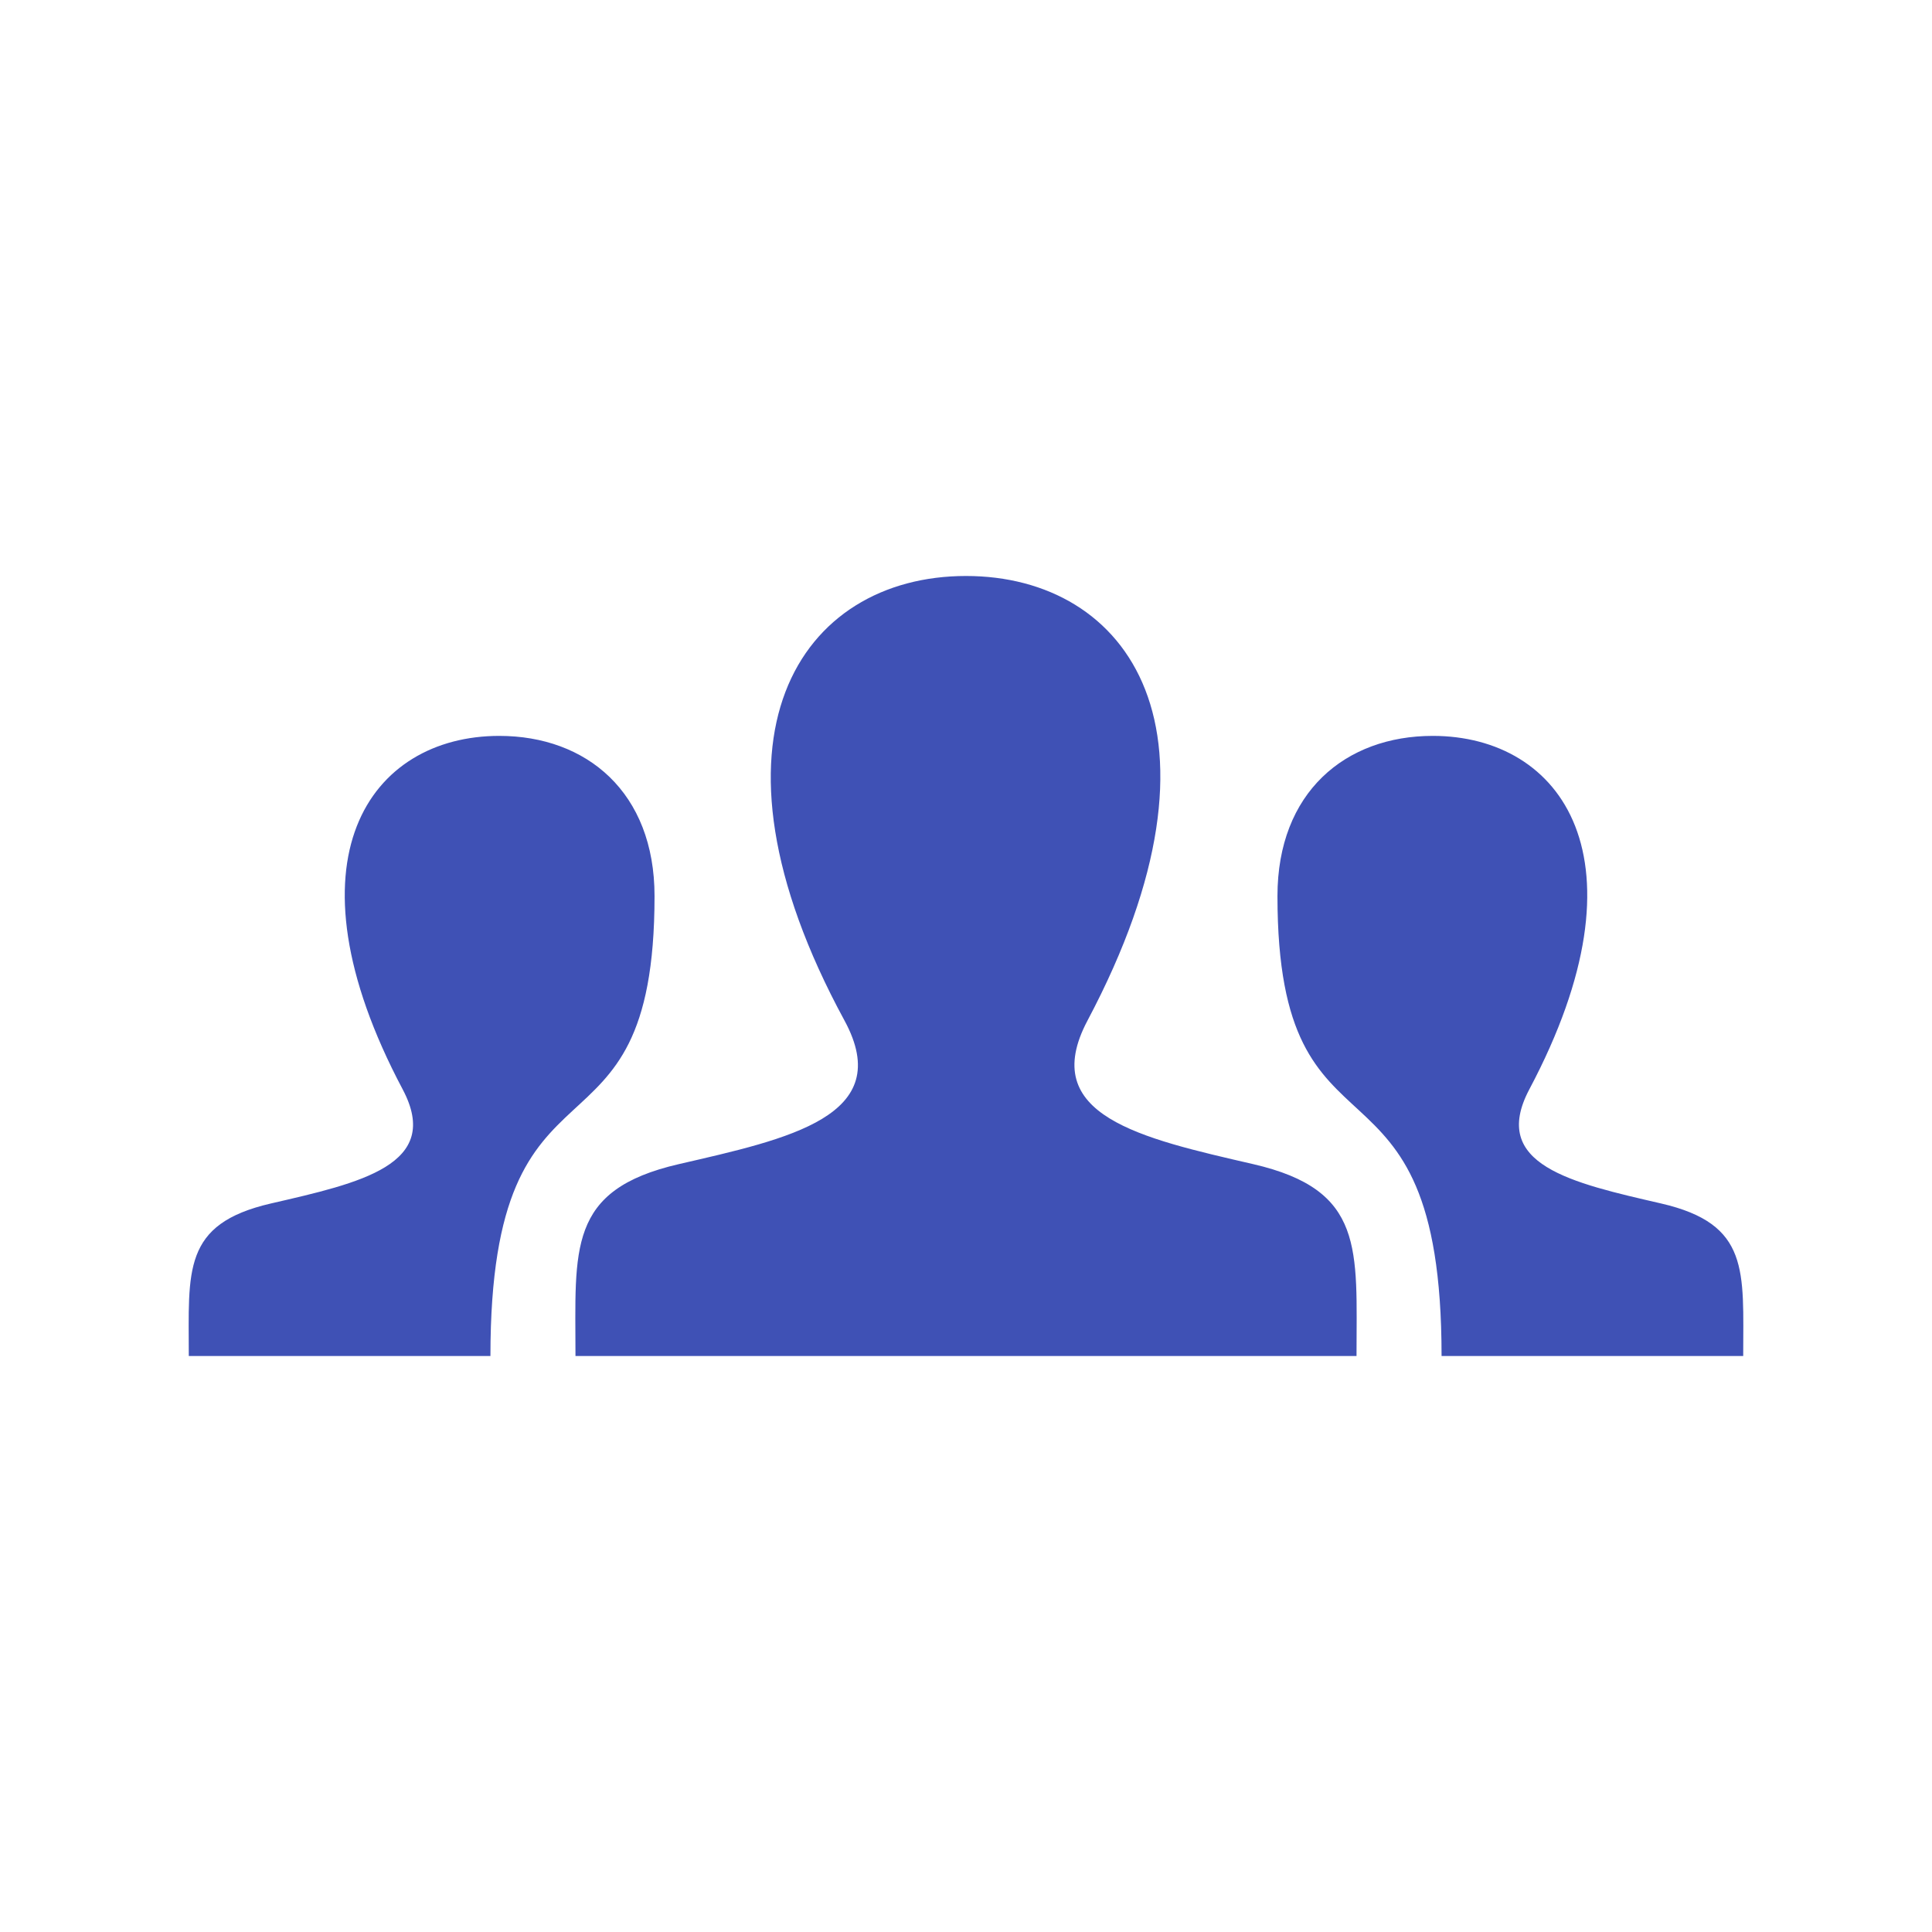
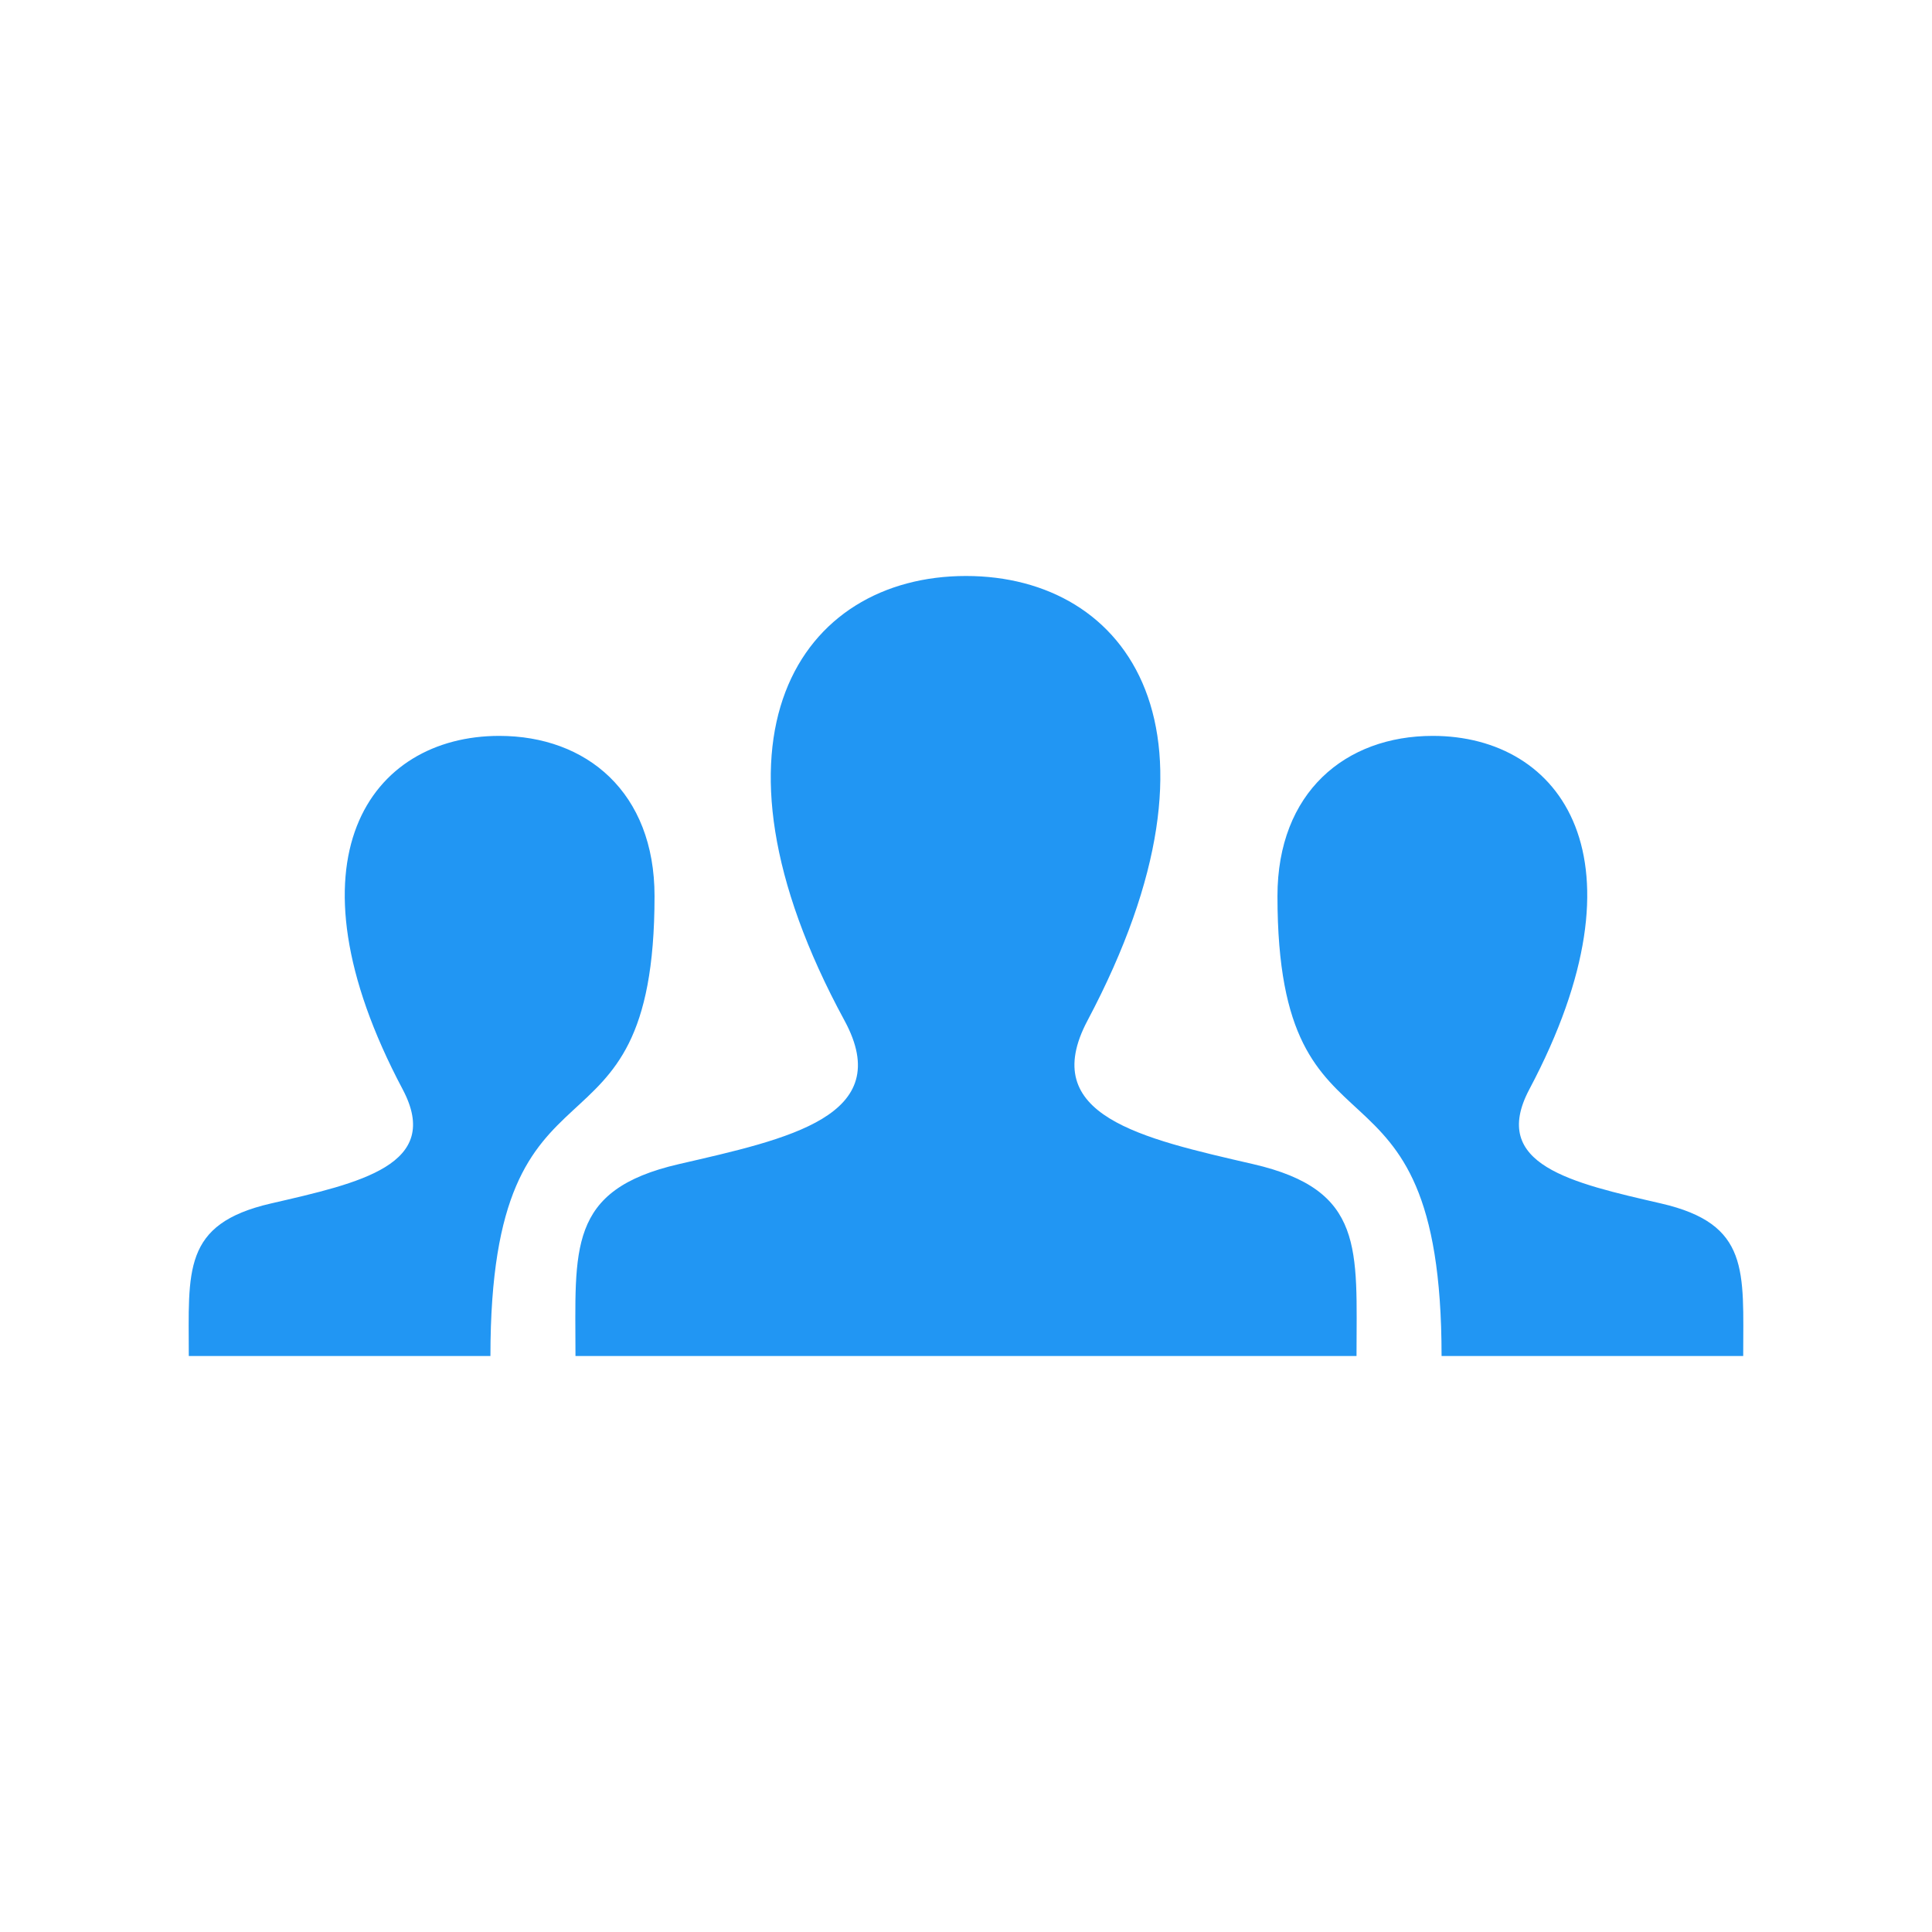
<svg xmlns="http://www.w3.org/2000/svg" width="512" height="512">
  <g>
-     <path fill="#3f51b5" d="m461.968,359.358h-79.937c-0.004,-86.998 -43.49,-45.648 -43.49,-121.885c0,-27.52 18.017,-42.455 41.15,-42.455c34.181,0 57.969,32.635 25.601,93.66c-10.634,20.049 11.323,24.812 34.912,30.254c23.578,5.438 21.764,17.87 21.764,40.426zm-390.172,-40.425c23.589,-5.441 45.546,-10.205 34.912,-30.254c-32.368,-61.025 -8.58,-93.66 25.601,-93.66c23.134,0 41.15,14.936 41.15,42.455c0,76.236 -43.486,34.887 -43.49,121.885h-79.937c0,-22.557 -1.814,-34.989 21.764,-40.426zm260.319,-10.424c-29.67,-6.846 -57.289,-12.838 -43.913,-38.055c40.715,-76.762 10.792,-117.812 -32.202,-117.812c-43.842,0 -73.027,42.625 -32.201,117.812c13.776,25.371 -14.883,31.357 -43.915,38.055c-29.658,6.84 -27.377,22.477 -27.377,50.85h206.985c0,-28.374 2.282,-44.01 -27.377,-50.85z" id="user-14-icon" />
+     <path fill="#2196f3" d="m461.968,359.358h-79.937c-0.004,-86.998 -43.49,-45.648 -43.49,-121.885c0,-27.52 18.017,-42.455 41.15,-42.455c34.181,0 57.969,32.635 25.601,93.66c-10.634,20.049 11.323,24.812 34.912,30.254c23.578,5.438 21.764,17.87 21.764,40.426zm-390.172,-40.425c23.589,-5.441 45.546,-10.205 34.912,-30.254c-32.368,-61.025 -8.58,-93.66 25.601,-93.66c23.134,0 41.15,14.936 41.15,42.455c0,76.236 -43.486,34.887 -43.49,121.885h-79.937c0,-22.557 -1.814,-34.989 21.764,-40.426zm260.319,-10.424c-29.67,-6.846 -57.289,-12.838 -43.913,-38.055c40.715,-76.762 10.792,-117.812 -32.202,-117.812c-43.842,0 -73.027,42.625 -32.201,117.812c13.776,25.371 -14.883,31.357 -43.915,38.055c-29.658,6.84 -27.377,22.477 -27.377,50.85h206.985c0,-28.374 2.282,-44.01 -27.377,-50.85z" id="user-14-icon" />
  </g>
</svg>
